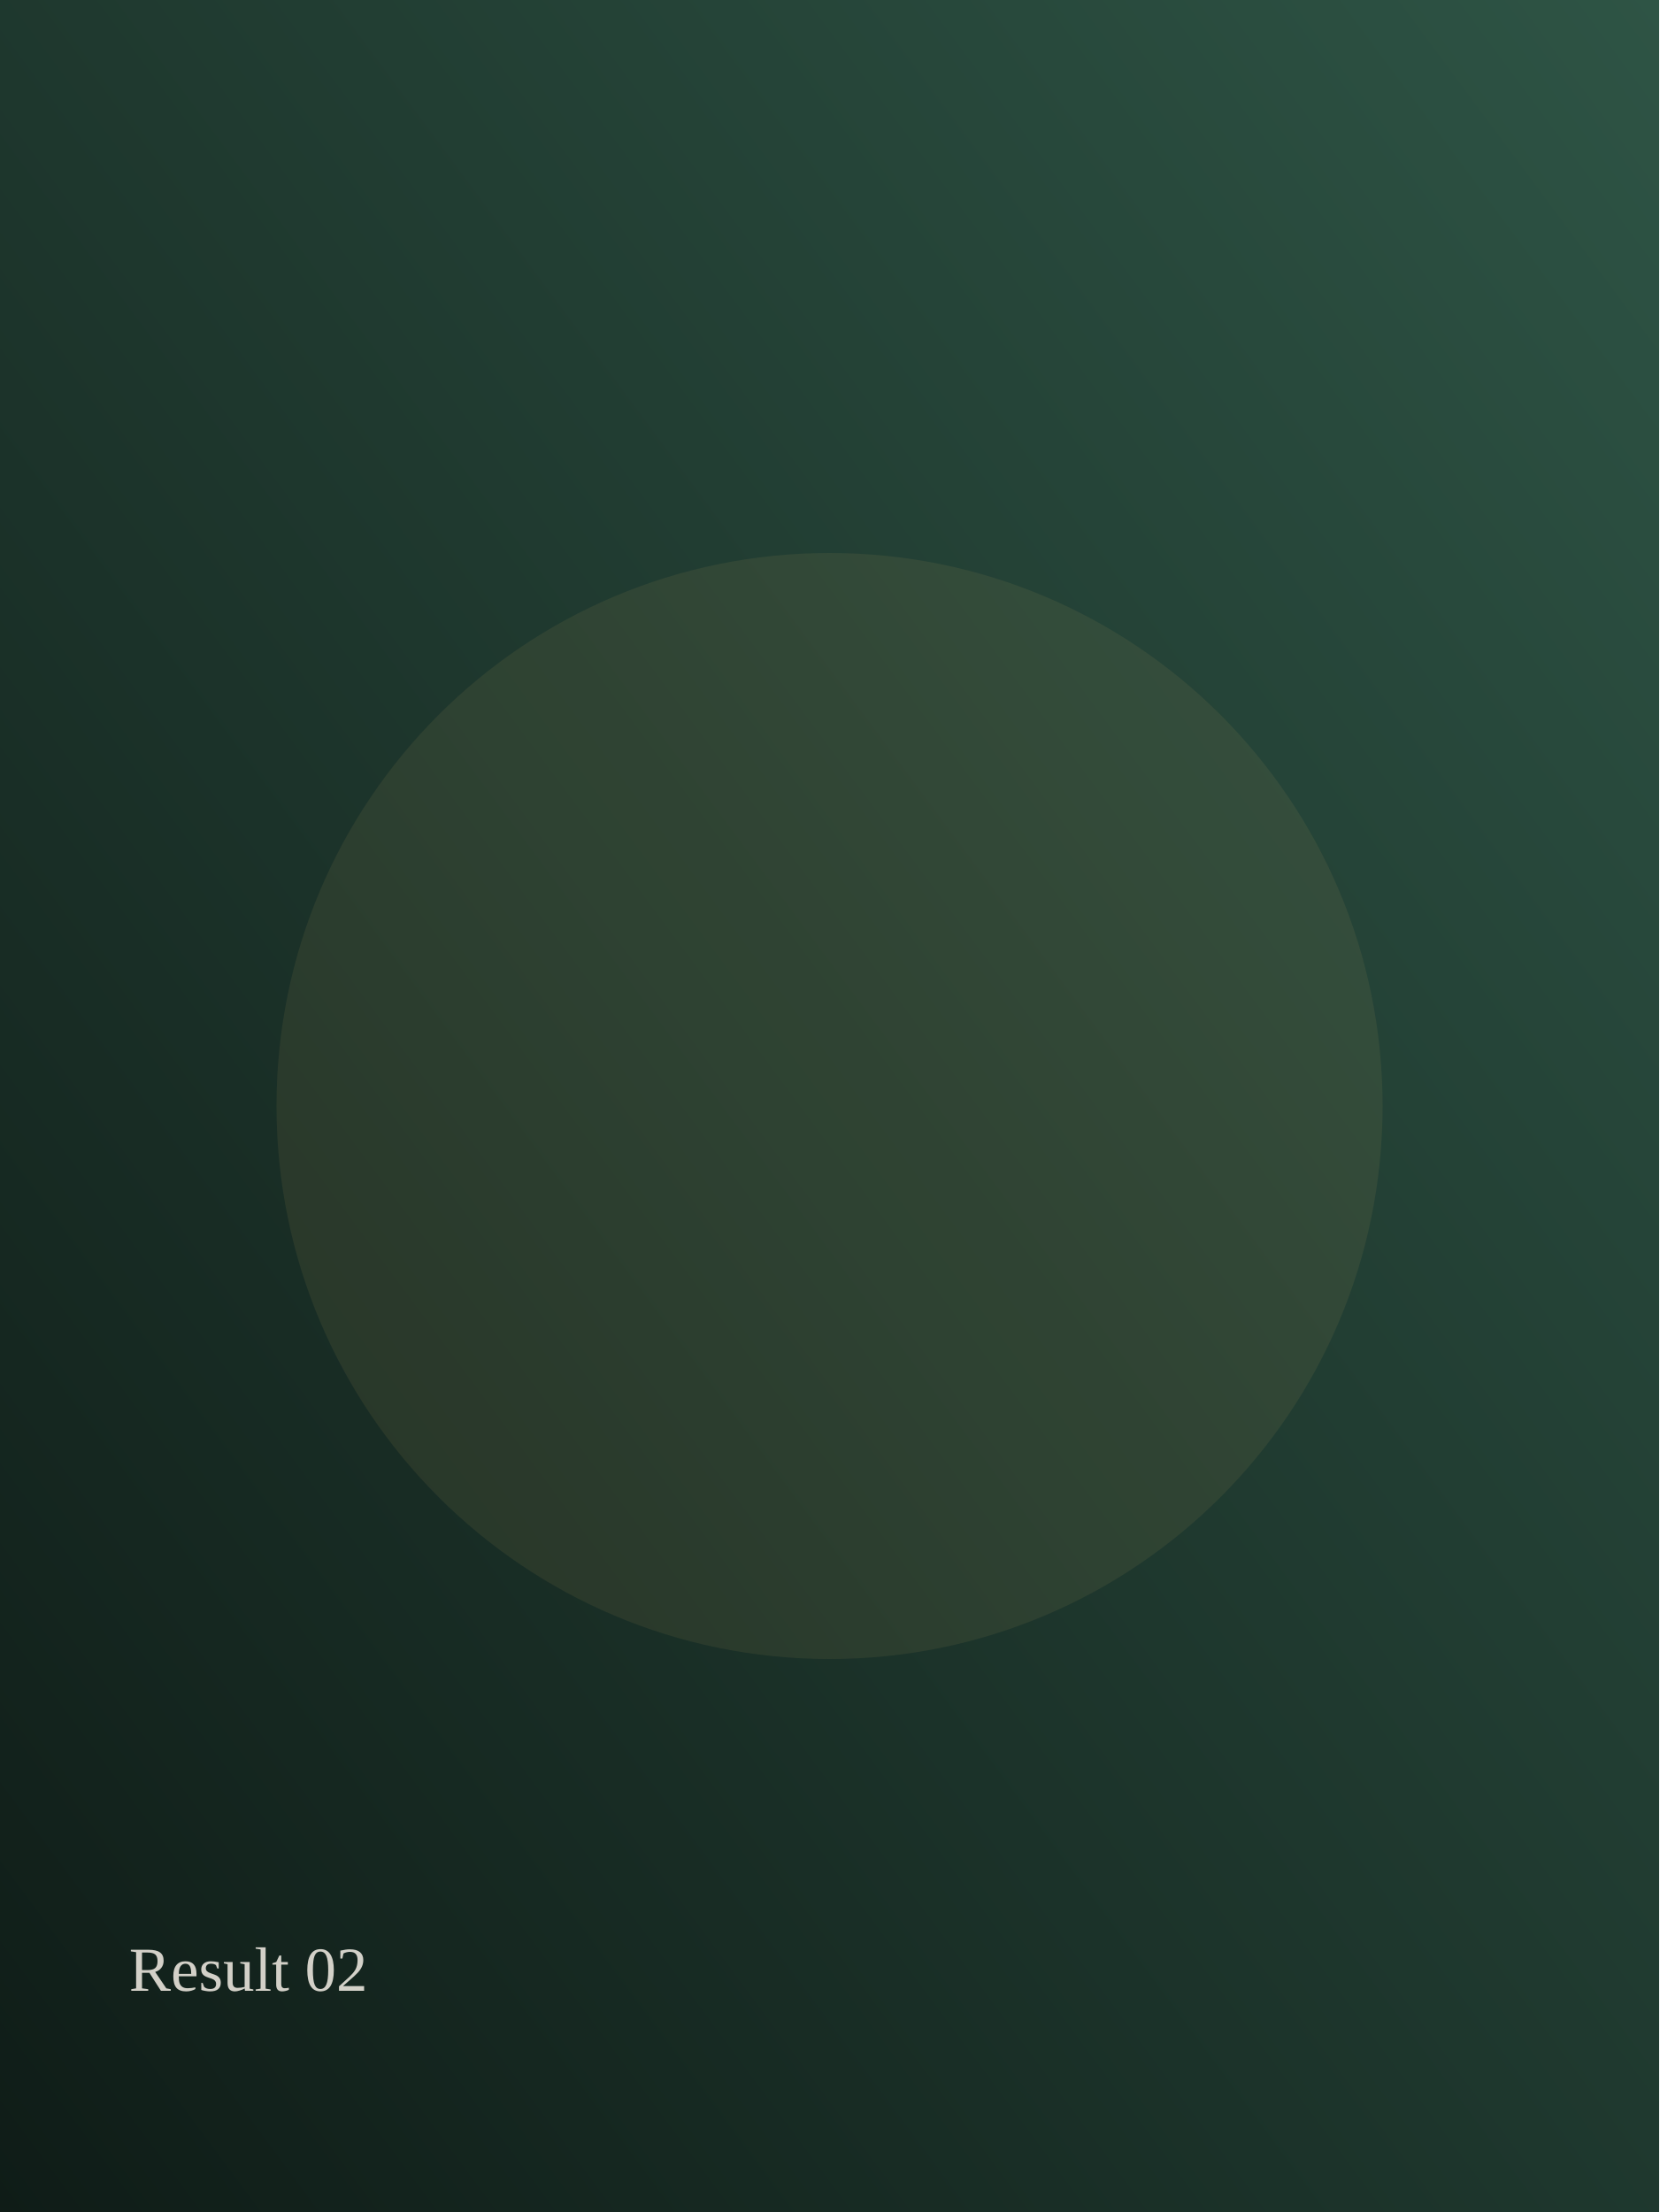
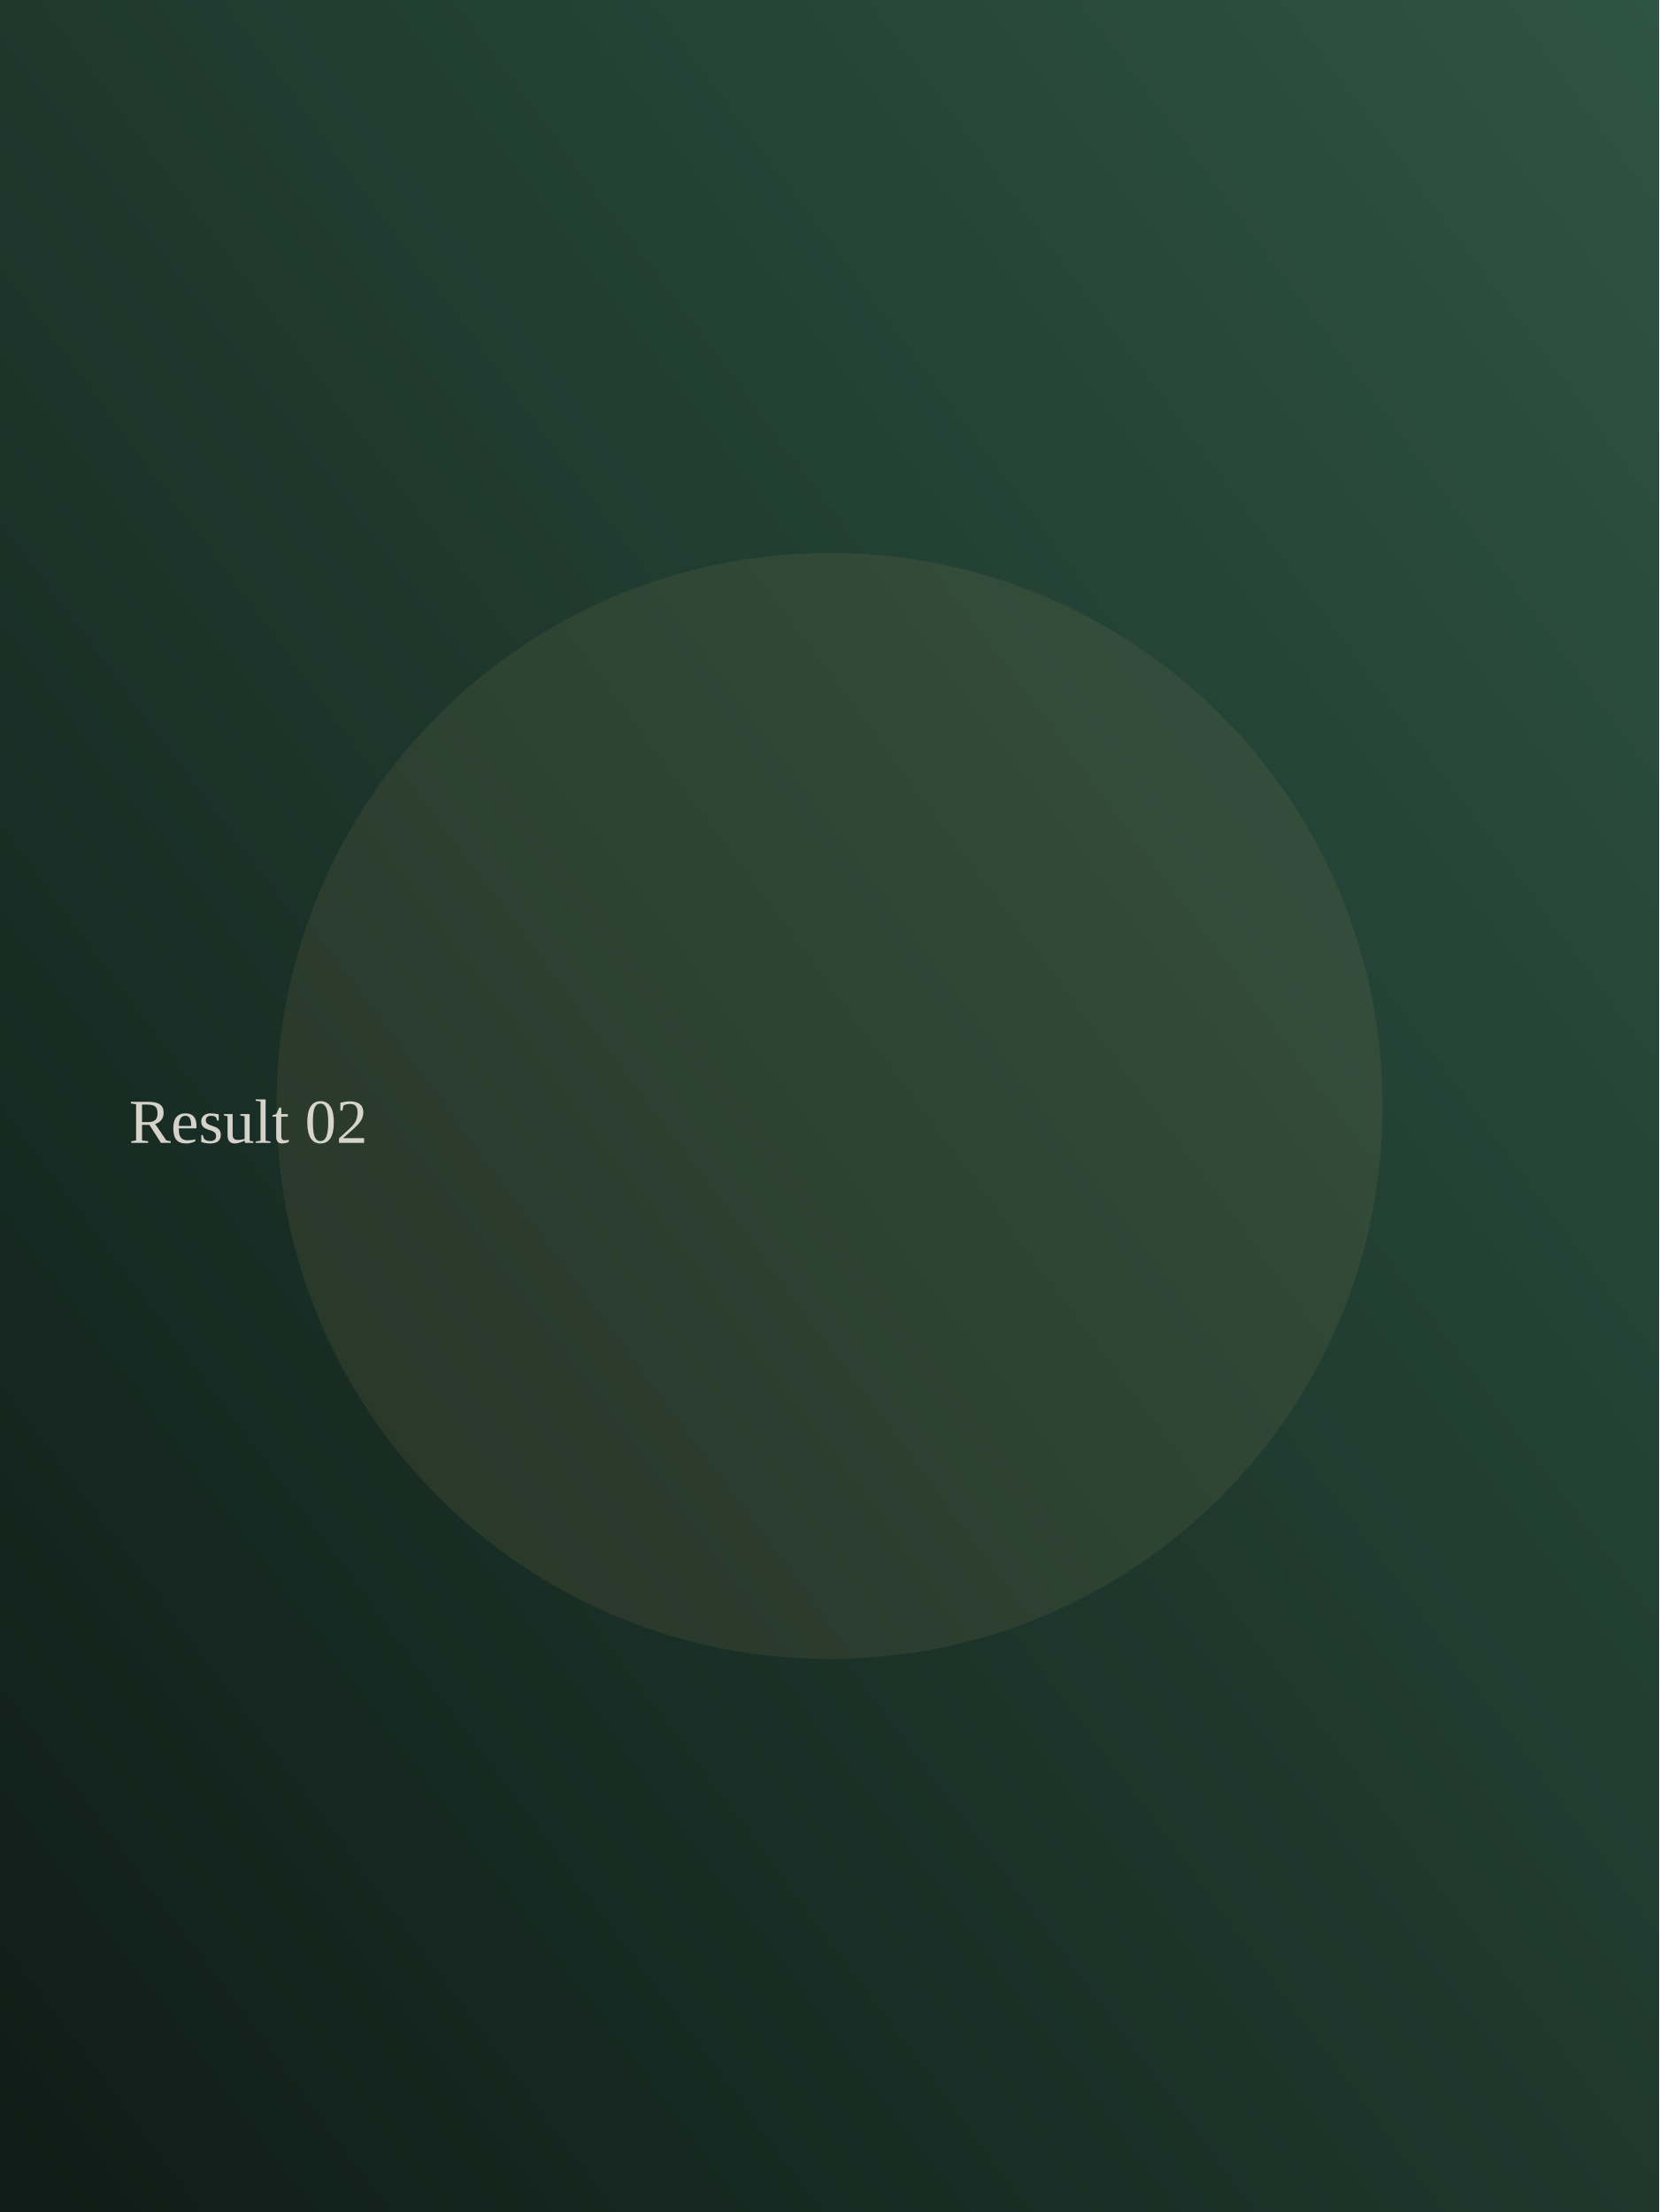
<svg xmlns="http://www.w3.org/2000/svg" viewBox="0 0 900 1200" width="900" height="1200">
  <defs>
    <linearGradient id="g" x1="100%" y1="0%" x2="0%" y2="100%">
      <stop offset="0%" stop-color="#2E5445" />
      <stop offset="100%" stop-color="#0F1C17" />
    </linearGradient>
  </defs>
  <rect width="900" height="1200" fill="url(#g)" />
  <circle cx="450" cy="600" r="300" fill="#C6A15B" opacity="0.1" />
-   <text x="70" y="1080" font-family="Georgia, 'Times New Roman', serif" font-size="34" fill="#F4EFE6" opacity="0.85">Result 02</text>
+   <text x="70" y="620" font-family="Georgia, 'Times New Roman', serif" font-size="34" fill="#F4EFE6" opacity="0.85">Result 02</text>
</svg>
